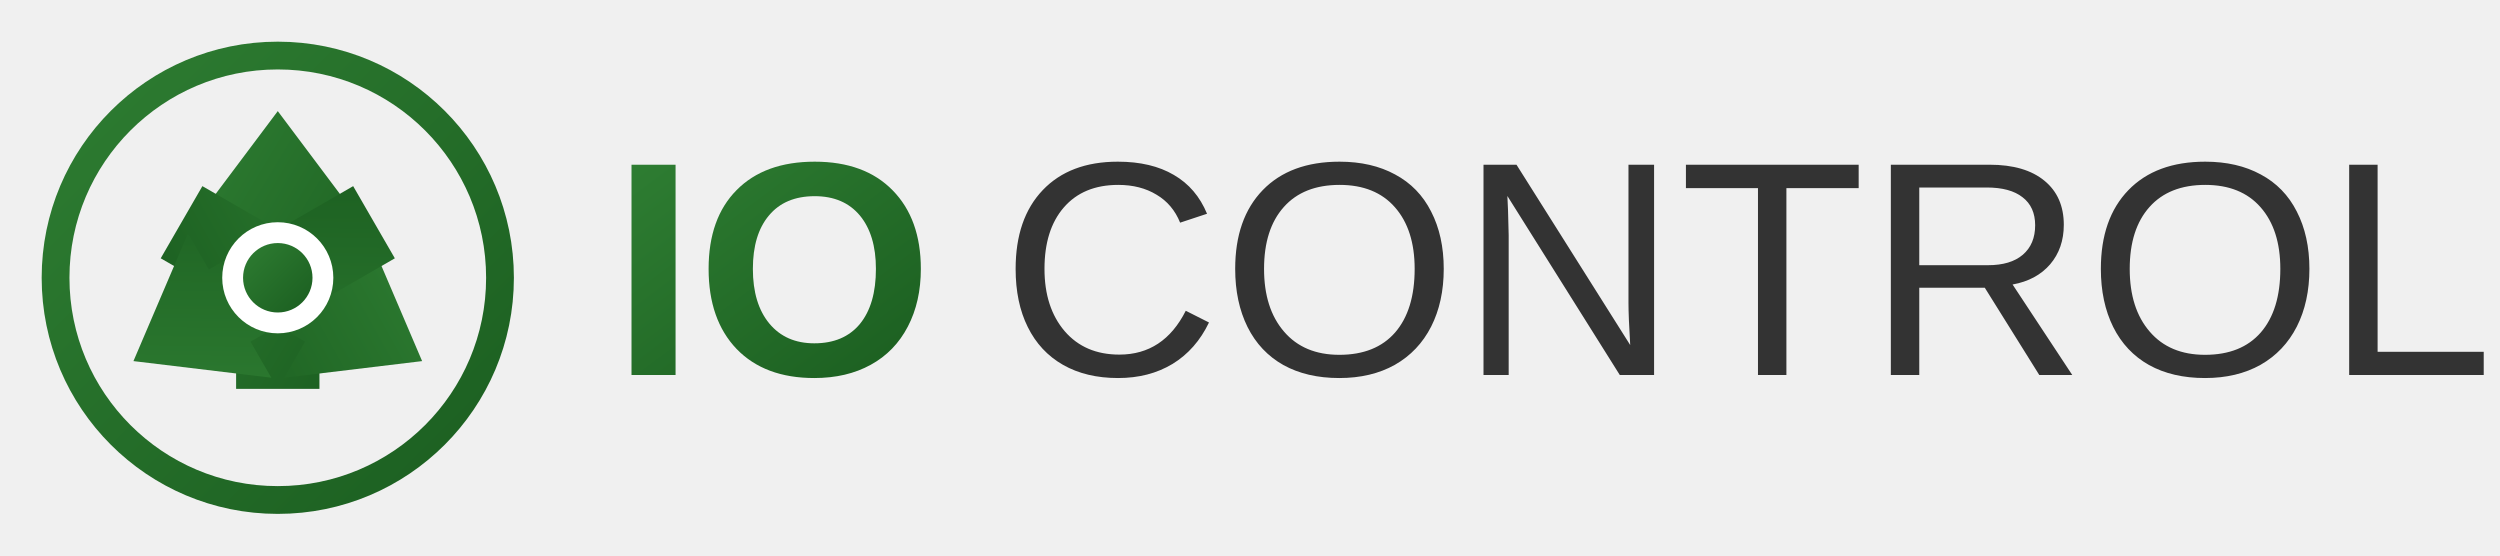
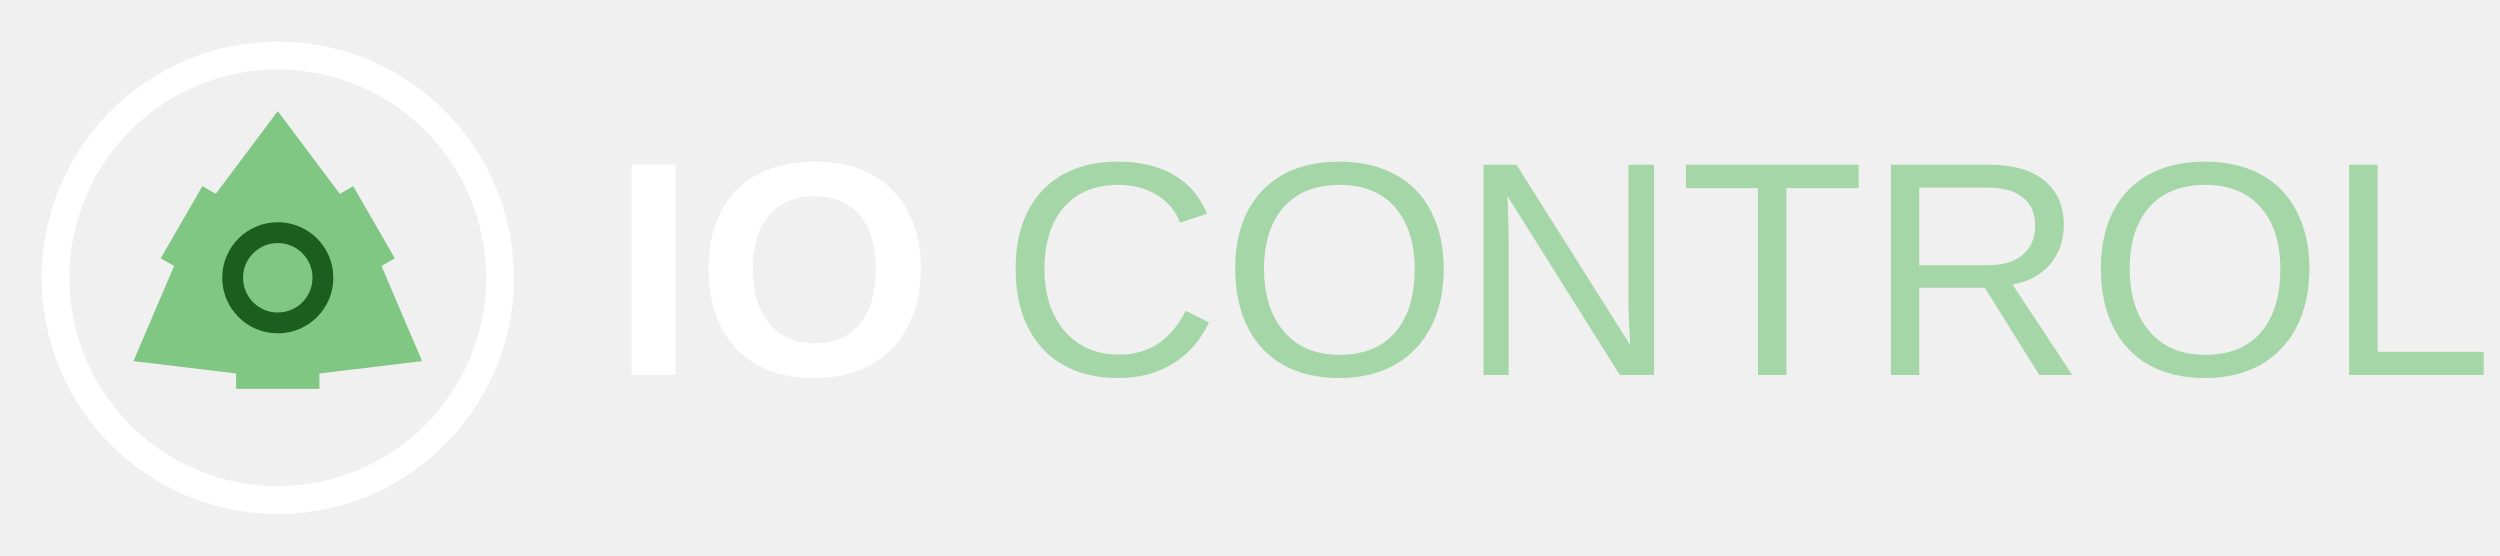
<svg xmlns="http://www.w3.org/2000/svg" viewBox="0 0 180 40">
-   <defs>
-     <linearGradient id="grad1" x1="0%" y1="0%" x2="100%" y2="100%">
-       <stop offset="0%" style="stop-color:#2E7D32" />
-       <stop offset="100%" style="stop-color:#1B5E20" />
-     </linearGradient>
-   </defs>
  <g transform="translate(2, 2)">
-     <circle cx="18" cy="18" r="16" fill="none" stroke="url(#grad1)" stroke-width="2" />
-     <path d="M18 6 L24 14 L21 14 L21 26 L15 26 L15 14 L12 14 Z" fill="url(#grad1)" transform="rotate(0, 18, 18)" />
-     <path d="M18 6 L24 14 L21 14 L21 26 L15 26 L15 14 L12 14 Z" fill="url(#grad1)" transform="rotate(120, 18, 18)" />
-     <path d="M18 6 L24 14 L21 14 L21 26 L15 26 L15 14 L12 14 Z" fill="url(#grad1)" transform="rotate(240, 18, 18)" />
-     <circle cx="18" cy="18" r="4" fill="#ffffff" />
-     <circle cx="18" cy="18" r="2.5" fill="url(#grad1)" />
+     <circle cx="18" cy="18" r="16" fill="none" stroke="#ffffff" stroke-width="2" />
+     <path d="M18 6 L24 14 L21 14 L21 26 L15 26 L15 14 L12 14 Z" fill="#81C784" transform="rotate(0, 18, 18)" />
+     <path d="M18 6 L24 14 L21 14 L21 26 L15 26 L15 14 L12 14 Z" fill="#81C784" transform="rotate(120, 18, 18)" />
+     <path d="M18 6 L24 14 L21 14 L21 26 L15 26 L15 14 L12 14 Z" fill="#81C784" transform="rotate(240, 18, 18)" />
+     <circle cx="18" cy="18" r="4" fill="#1B5E20" />
+     <circle cx="18" cy="18" r="2.5" fill="#81C784" />
  </g>
-   <text x="44" y="27" font-family="Arial, sans-serif" font-size="22" font-weight="bold" fill="url(#grad1)">IO</text>
-   <text x="72" y="27" font-family="Arial, sans-serif" font-size="22" font-weight="300" fill="#333333">CONTROL</text>
+   <text x="44" y="27" font-family="Arial, sans-serif" font-size="22" font-weight="bold" fill="#ffffff">IO</text>
+   <text x="72" y="27" font-family="Arial, sans-serif" font-size="22" font-weight="300" fill="#A5D6A7">CONTROL</text>
</svg>
